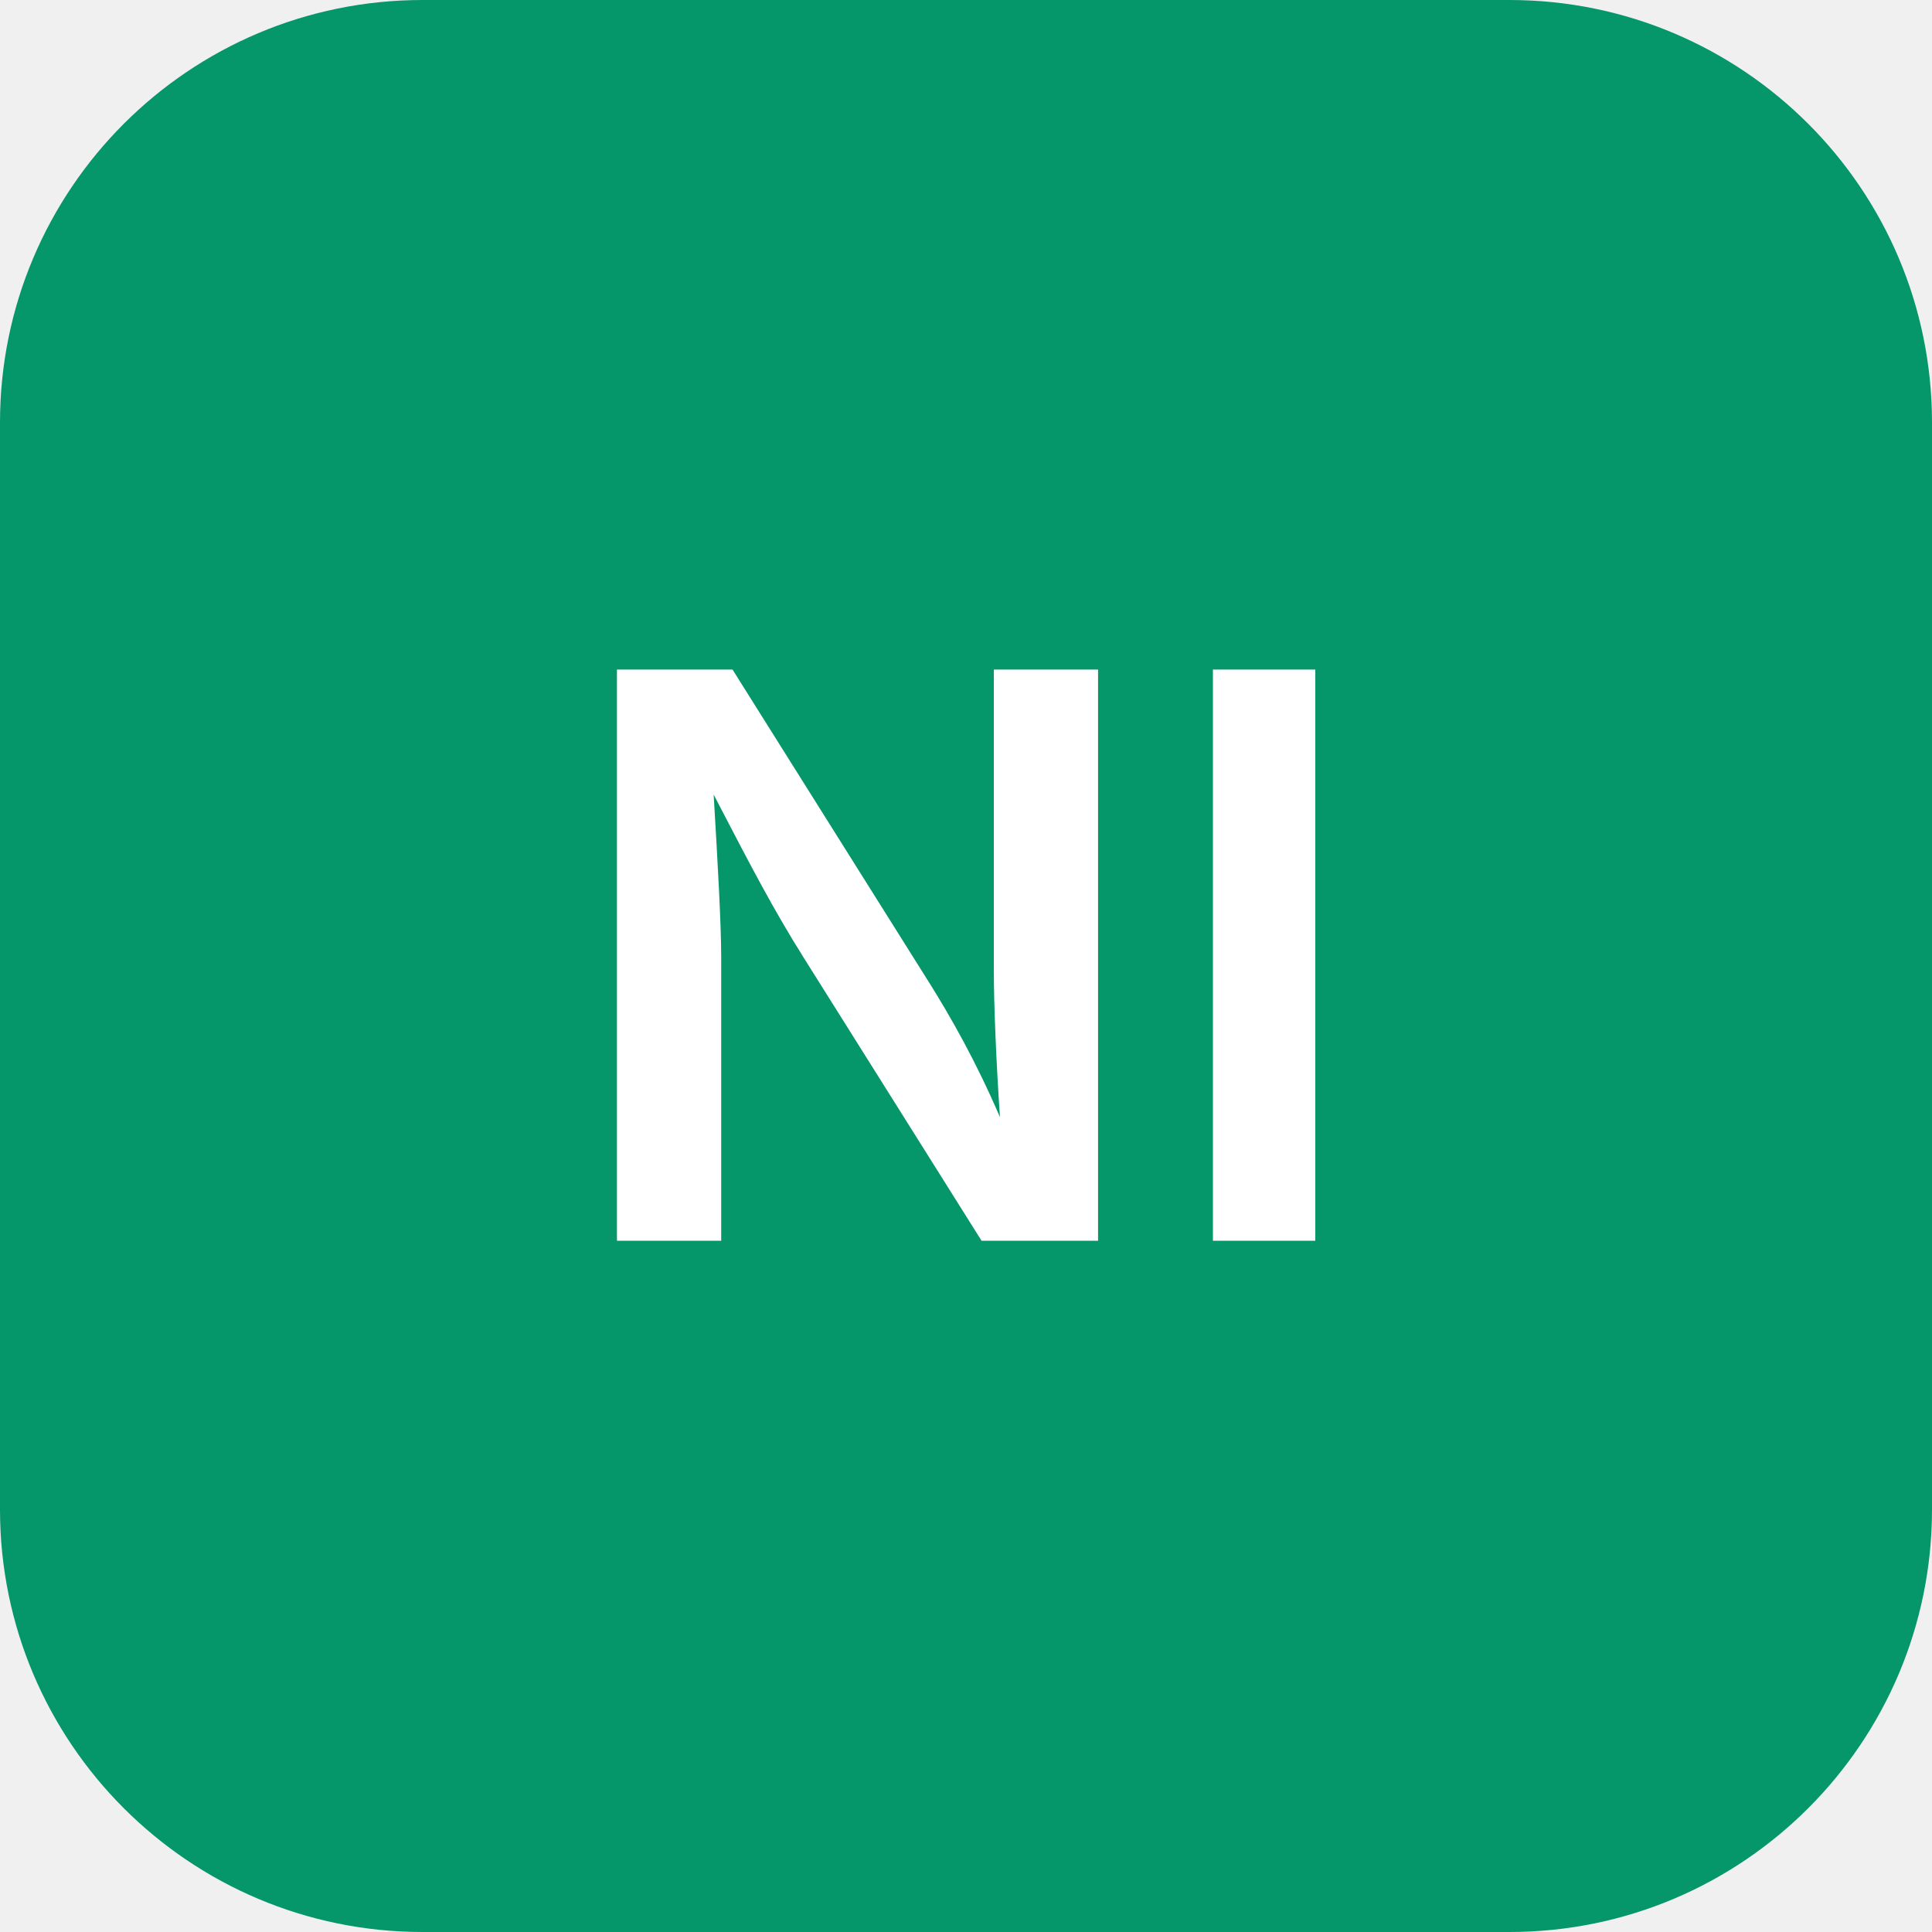
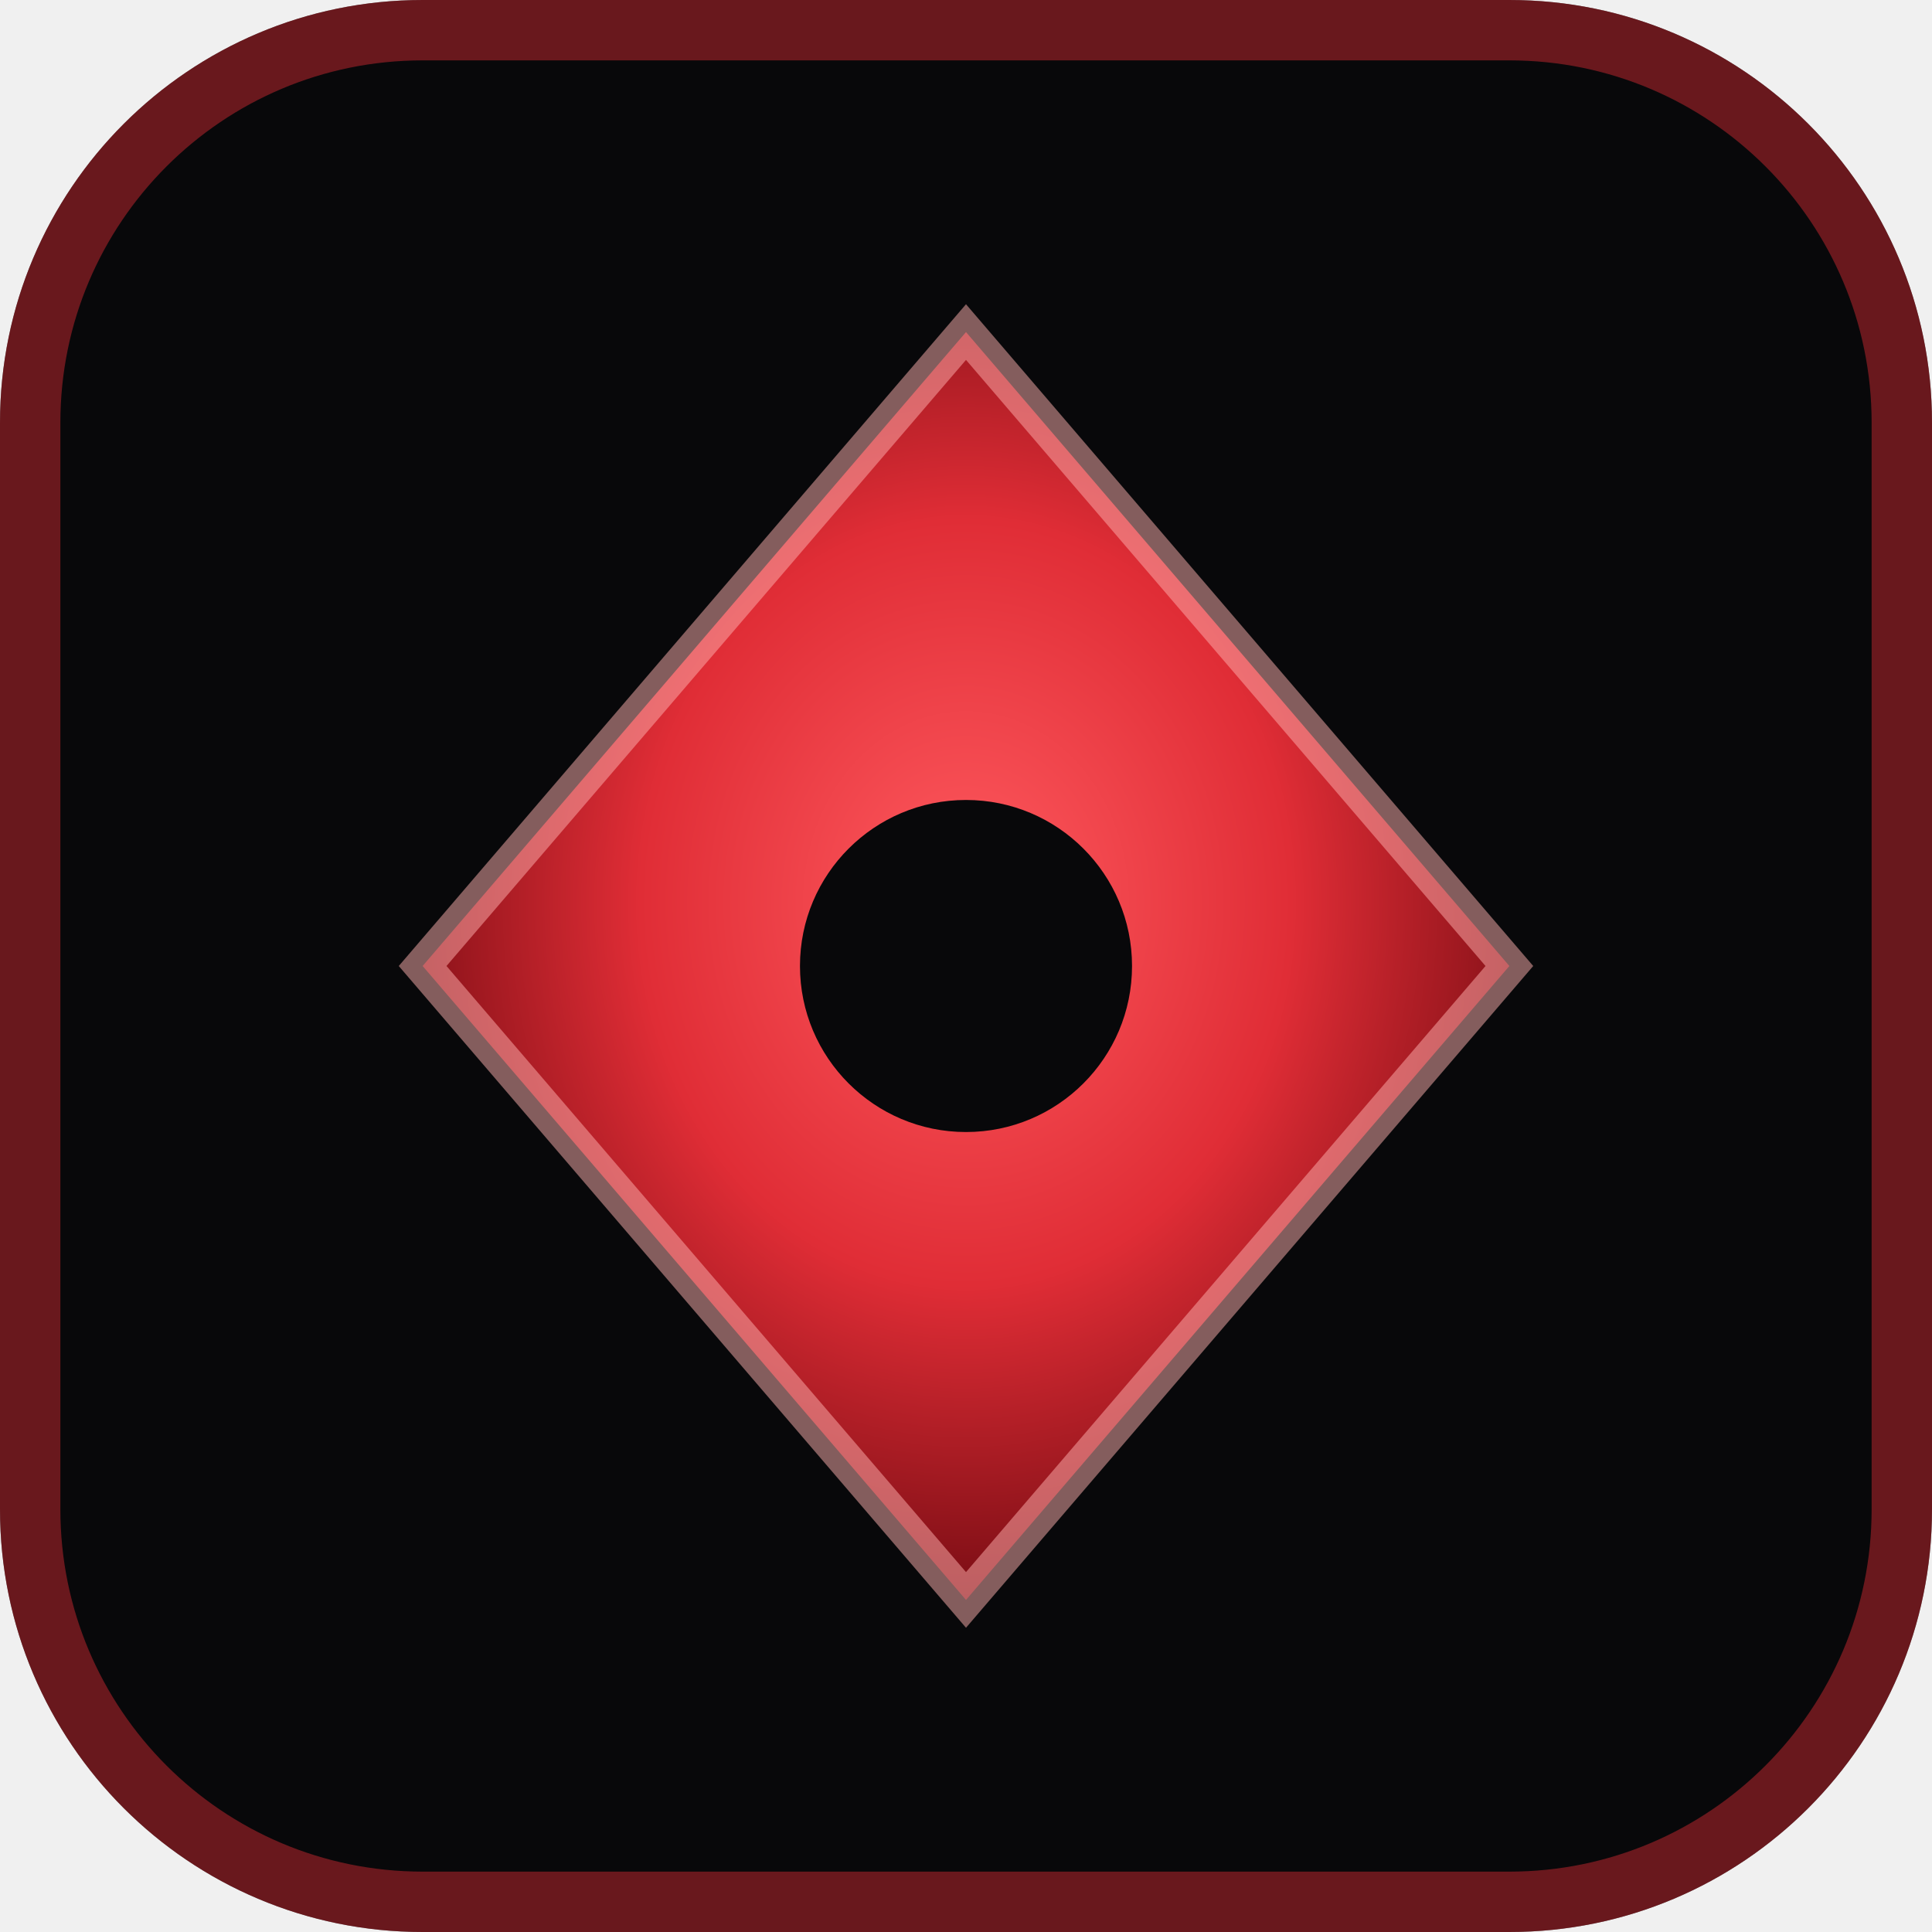
<svg xmlns="http://www.w3.org/2000/svg" viewBox="0 0 64 64">
-   <rect width="64" height="64" rx="14" fill="#059669" />
-   <text x="32" y="32" dy="0.35em" text-anchor="middle" font-family="ui-sans-serif, system-ui, -apple-system, sans-serif" font-size="26" font-weight="600" fill="#ffffff">NI</text>
+   <defs>
+     <radialGradient id="g" cx="50%" cy="45%" r="55%">
+       <stop offset="0" stop-color="#ff5a5f" />
+       <stop offset="0.55" stop-color="#e02d36" />
+       <stop offset="1" stop-color="#7a0d14" />
+     </radialGradient>
+   </defs>
+   <rect width="64" height="64" rx="14" fill="#08080a" />
+   <rect x="1" y="1" width="62" height="62" rx="13" fill="none" stroke="#e02d36" stroke-opacity="0.45" stroke-width="2" />
+   <path d="M32 11 L50 32 L32 53 L14 32 Z" fill="url(#g)" />
+   <path d="M32 11 L50 32 L32 53 L14 32 Z" fill="none" stroke="#ffb3b0" stroke-opacity="0.5" stroke-width="1.2" />
+   <circle cx="32" cy="32" r="5.5" fill="#08080a" />
</svg>
